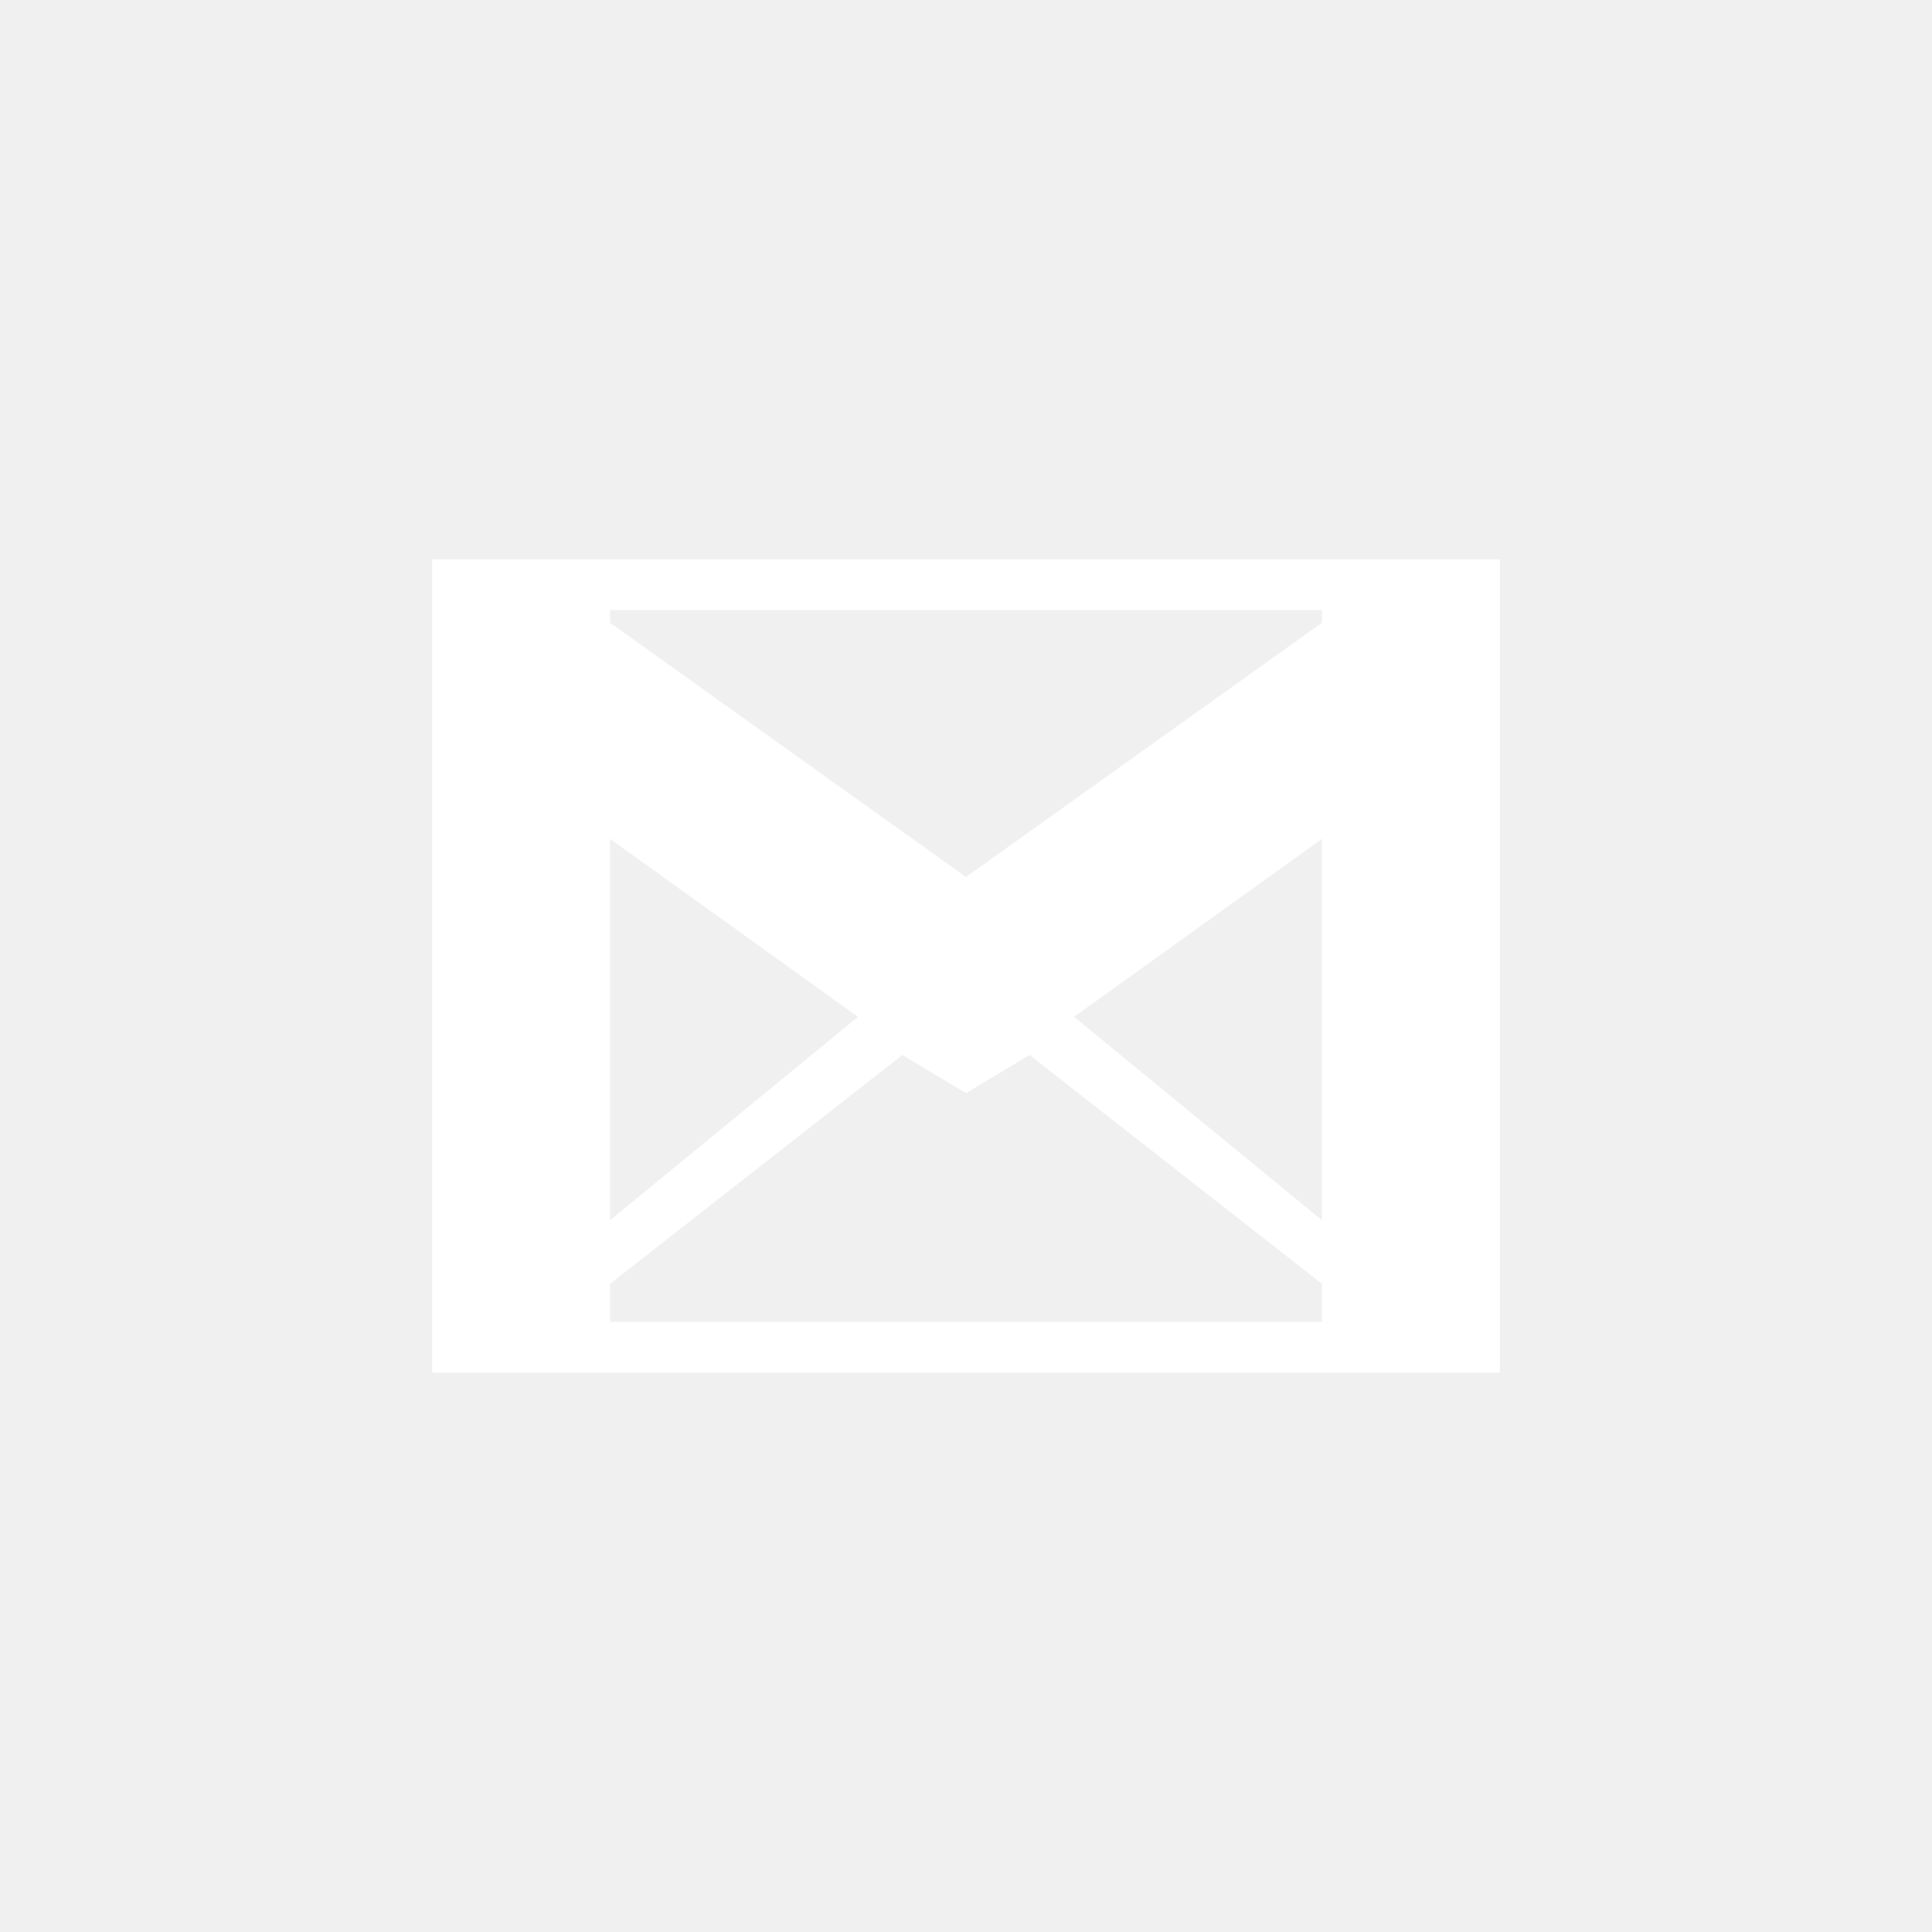
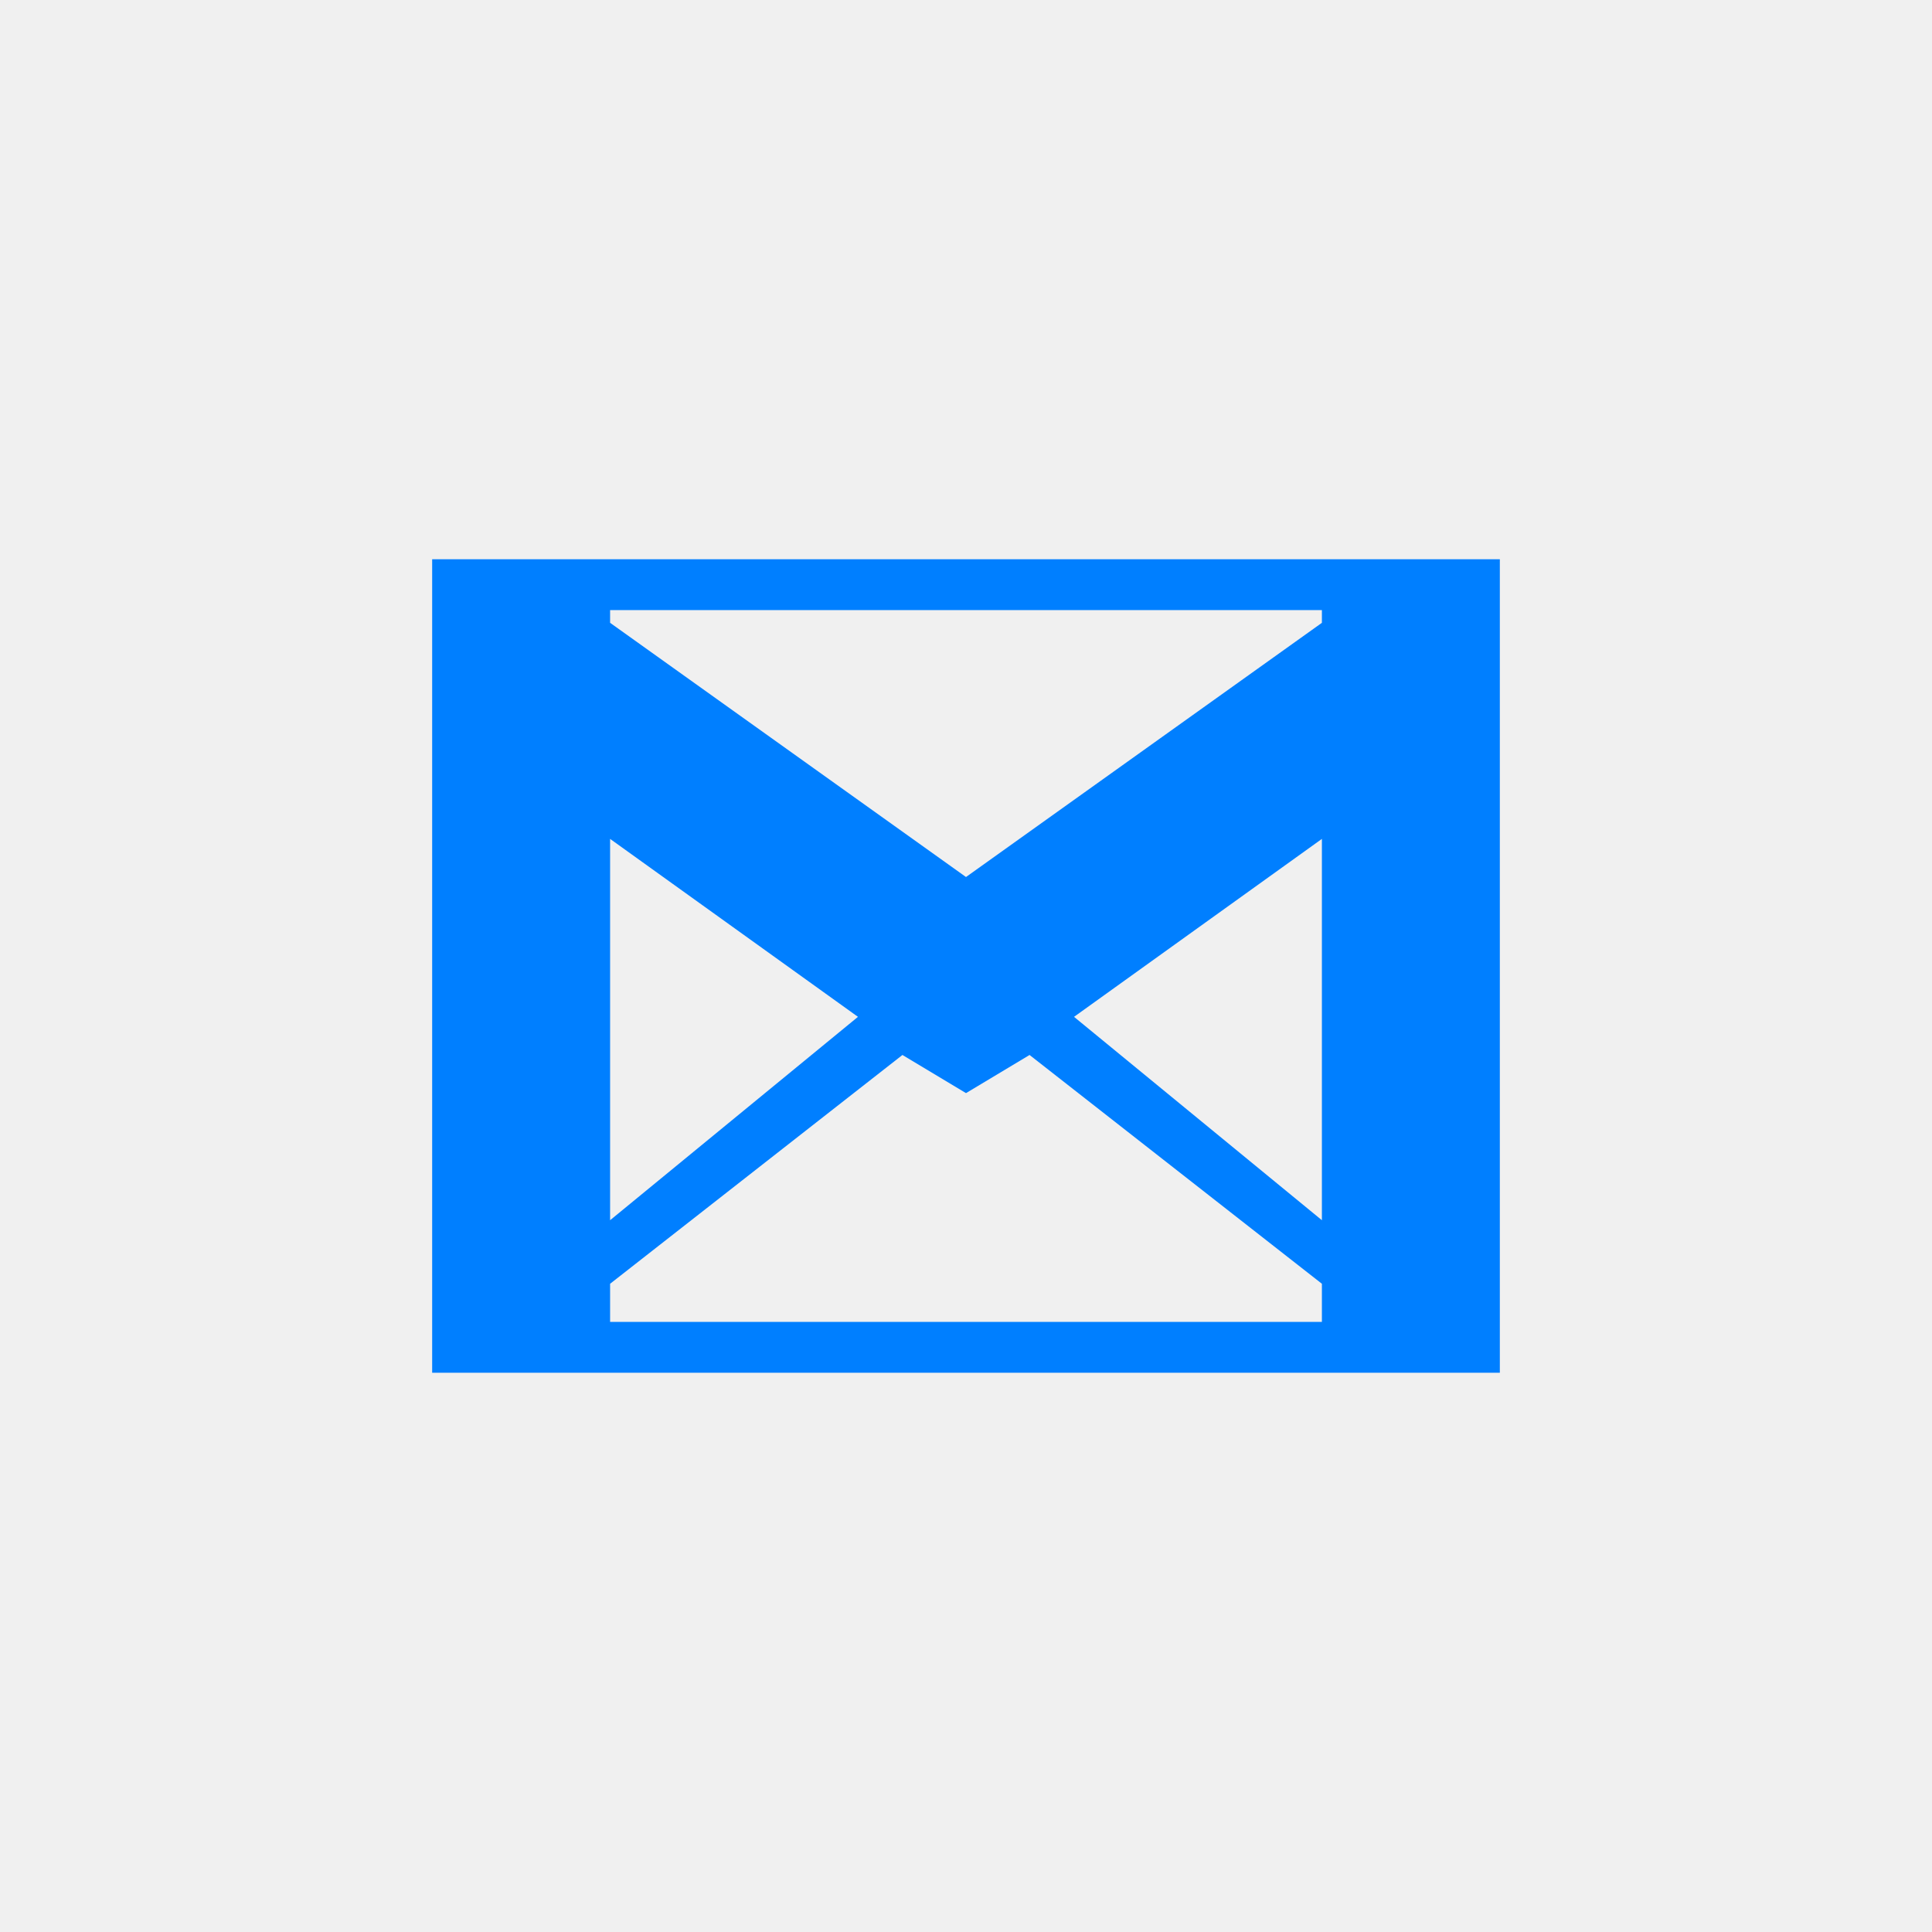
<svg xmlns="http://www.w3.org/2000/svg" version="1.1" width="76" height="76" viewBox="0 0 76.00 76.00" enable-background="new 0 0 76.00 76.00" xml:space="preserve" id="svg2">
  <defs id="defs8" />
-   <path fill="#000000" fill-opacity="1" stroke-width="0.2" stroke-linejoin="round" d="M 38,43L 35.5,41.5L 24,50.5L 24,52L 52,52L 52,50.5L 40.5,41.5L 38,43 Z M 38,34.5L 52,24.5L 52,24L 24,24L 24,24.5L 38,34.5 Z M 17,22L 59,22L 59,54L 17,54L 17,22 Z M 24,48L 33.75,40L 24,33L 24,48 Z M 52,48L 52,33L 42.25,40L 52,48 Z " id="path4" style="fill:#ffffff;fill-opacity:1" />
+   <path fill="#000000" fill-opacity="1" stroke-width="0.2" stroke-linejoin="round" d="M 38,43L 35.5,41.5L 24,50.5L 24,52L 52,52L 52,50.5L 40.5,41.5L 38,43 Z M 38,34.5L 52,24.5L 52,24L 24,24L 24,24.5L 38,34.5 Z M 17,22L 59,22L 59,54L 17,54L 17,22 Z M 24,48L 33.75,40L 24,33L 24,48 Z M 52,48L 52,33L 42.25,40L 52,48 Z " id="path4" style="fill:#007fff;fill-opacity:1" />
</svg>
